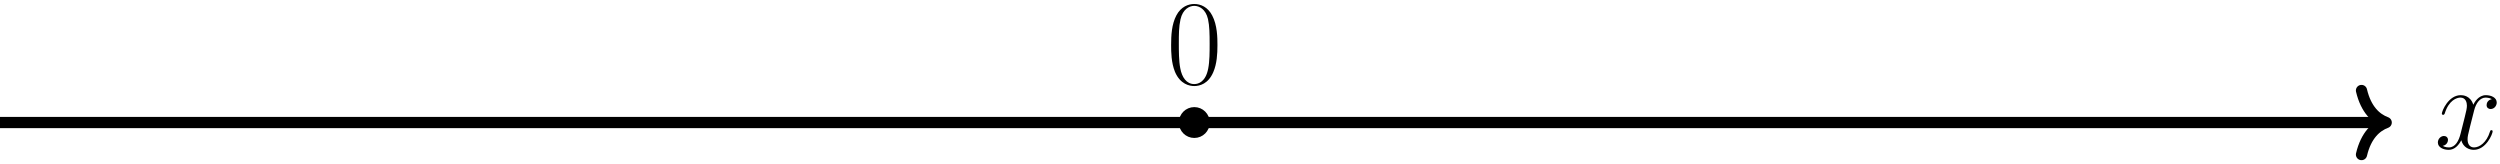
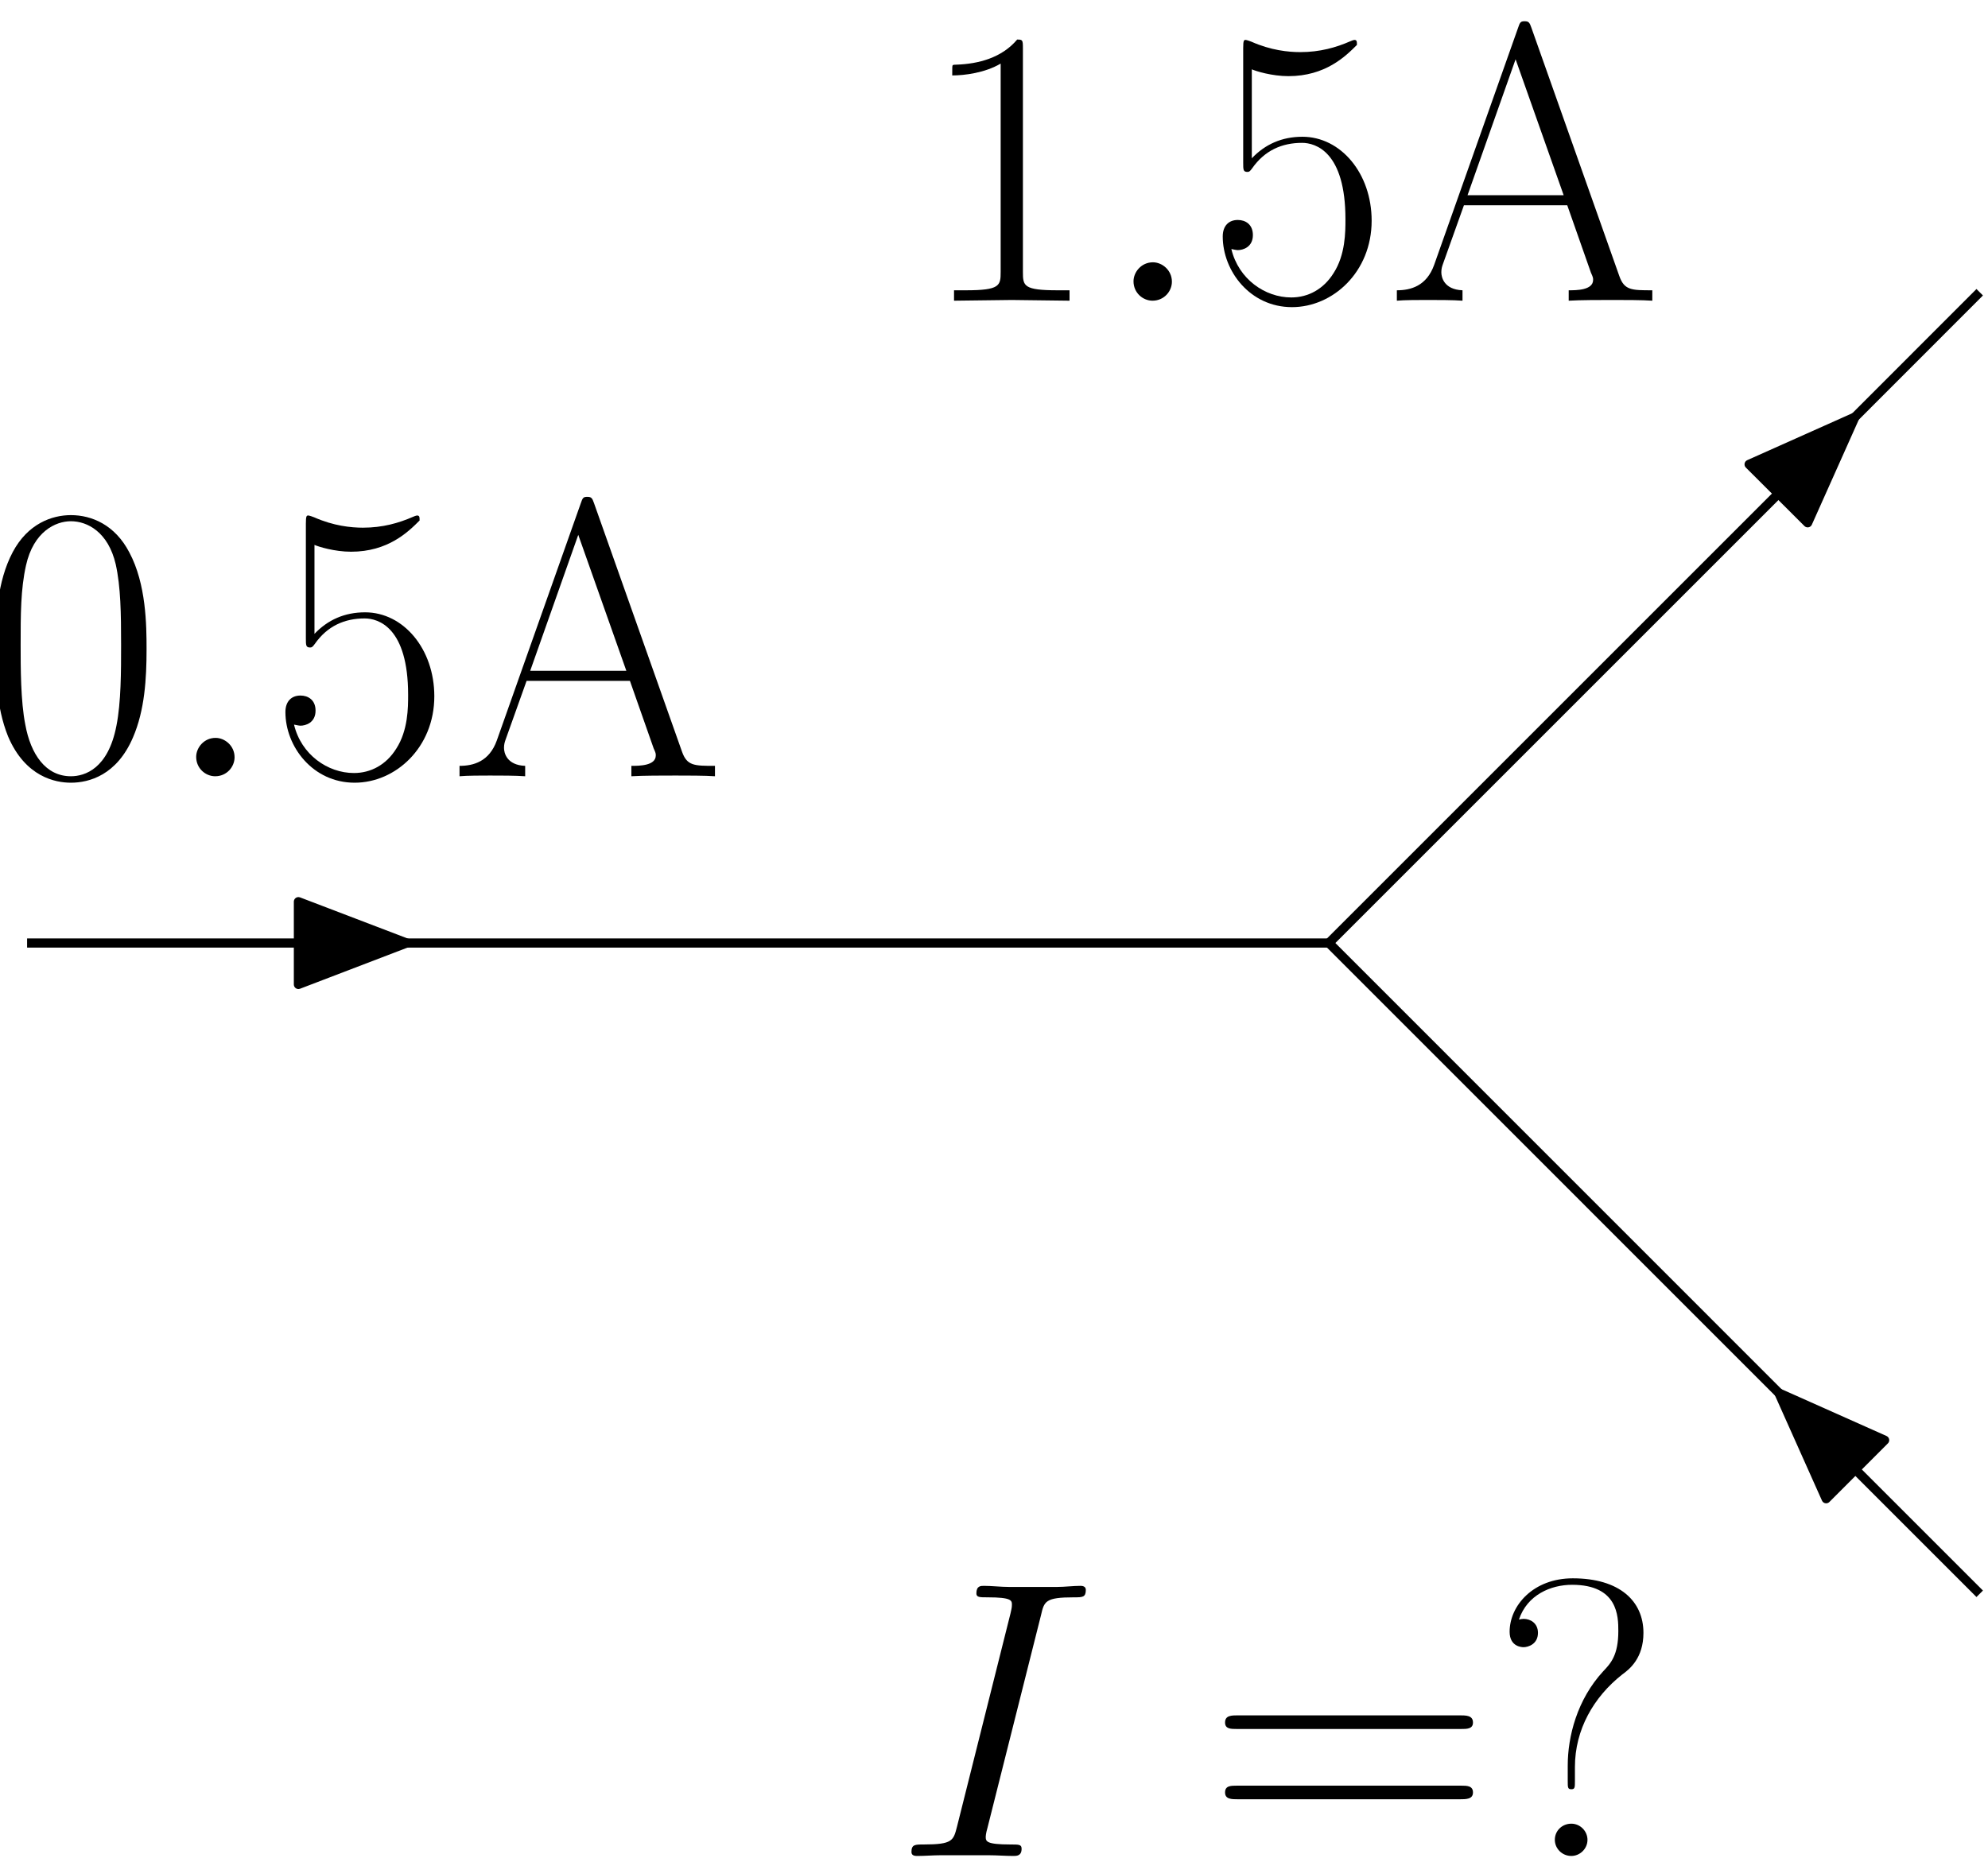
- <svg xmlns="http://www.w3.org/2000/svg" xmlns:xlink="http://www.w3.org/1999/xlink" width="355.074" height="23.176" viewBox="0 0 355.074 23.176">
+ <svg xmlns="http://www.w3.org/2000/svg" xmlns:xlink="http://www.w3.org/1999/xlink" width="86.58" height="80.902" viewBox="0 0 86.58 80.902">
  <defs>
    <g>
      <g id="glyph-0-0">
-         <path d="M 8.266 -2.469 C 8.266 -2.547 8.203 -2.625 8.094 -2.625 C 7.938 -2.625 7.922 -2.531 7.875 -2.391 C 7.406 -0.875 6.406 -0.172 5.625 -0.172 C 5.031 -0.172 4.703 -0.625 4.703 -1.328 C 4.703 -1.703 4.766 -1.984 5.047 -3.109 L 5.641 -5.453 C 5.906 -6.484 6.484 -7.25 7.281 -7.25 C 7.281 -7.25 7.797 -7.25 8.156 -7.031 C 7.609 -6.922 7.406 -6.516 7.406 -6.188 C 7.406 -5.766 7.734 -5.625 7.969 -5.625 C 8.484 -5.625 8.844 -6.078 8.844 -6.547 C 8.844 -7.266 8.031 -7.594 7.297 -7.594 C 6.25 -7.594 5.672 -6.562 5.516 -6.234 C 5.109 -7.531 4.047 -7.594 3.734 -7.594 C 1.984 -7.594 1.047 -5.344 1.047 -4.953 C 1.047 -4.891 1.125 -4.797 1.234 -4.797 C 1.375 -4.797 1.406 -4.906 1.453 -4.969 C 2.031 -6.891 3.188 -7.25 3.688 -7.25 C 4.453 -7.25 4.609 -6.531 4.609 -6.109 C 4.609 -5.734 4.516 -5.344 4.312 -4.516 L 3.719 -2.156 C 3.469 -1.125 2.969 -0.172 2.047 -0.172 C 1.969 -0.172 1.531 -0.172 1.172 -0.391 C 1.797 -0.516 1.922 -1.031 1.922 -1.234 C 1.922 -1.578 1.672 -1.797 1.344 -1.797 C 0.938 -1.797 0.484 -1.422 0.484 -0.875 C 0.484 -0.156 1.297 0.172 2.031 0.172 C 2.859 0.172 3.438 -0.484 3.812 -1.188 C 4.078 -0.172 4.938 0.172 5.578 0.172 C 7.328 0.172 8.266 -2.078 8.266 -2.469 Z M 8.266 -2.469 " />
+         <path d="M 7.234 -5.531 C 7.234 -6.578 7.219 -8.375 6.484 -9.75 C 5.859 -10.953 4.844 -11.375 3.938 -11.375 C 3.109 -11.375 2.062 -11 1.406 -9.766 C 0.719 -8.469 0.656 -6.875 0.656 -5.531 C 0.656 -4.547 0.672 -3.047 1.203 -1.734 C 1.953 0.031 3.266 0.281 3.938 0.281 C 4.734 0.281 5.938 -0.047 6.641 -1.688 C 7.156 -2.875 7.234 -4.266 7.234 -5.531 Z M 6.125 -5.719 C 6.125 -4.594 6.125 -3.219 5.922 -2.203 C 5.562 -0.328 4.547 0 3.938 0 C 2.844 0 2.188 -0.953 1.953 -2.25 C 1.75 -3.266 1.75 -4.75 1.75 -5.719 C 1.75 -7.047 1.75 -8.141 1.984 -9.188 C 2.312 -10.656 3.266 -11.109 3.938 -11.109 C 4.656 -11.109 5.562 -10.641 5.891 -9.234 C 6.109 -8.25 6.125 -7.094 6.125 -5.719 Z M 6.125 -5.719 " />
+       </g>
+       <g id="glyph-0-1">
+         <path d="M 7.188 -3.484 C 7.188 -5.547 5.844 -7.141 4.172 -7.141 C 3.281 -7.141 2.547 -6.812 1.969 -6.203 L 1.969 -10.078 C 2.141 -10 2.844 -9.781 3.562 -9.781 C 5.172 -9.781 6.047 -10.641 6.547 -11.141 C 6.547 -11.281 6.547 -11.359 6.438 -11.359 C 6.438 -11.359 6.391 -11.359 6.25 -11.297 C 5.641 -11.031 4.938 -10.828 4.078 -10.828 C 3.562 -10.828 2.797 -10.906 1.953 -11.281 C 1.75 -11.359 1.703 -11.359 1.703 -11.359 C 1.625 -11.359 1.594 -11.344 1.594 -11 L 1.594 -6.016 C 1.594 -5.703 1.594 -5.609 1.781 -5.609 C 1.859 -5.609 1.891 -5.641 1.984 -5.766 C 2.531 -6.547 3.281 -6.875 4.156 -6.875 C 4.75 -6.875 6.047 -6.484 6.047 -3.547 C 6.047 -3 6.047 -2 5.531 -1.203 C 5.094 -0.5 4.422 -0.141 3.688 -0.141 C 2.547 -0.141 1.391 -0.938 1.078 -2.25 C 1.156 -2.234 1.297 -2.203 1.359 -2.203 C 1.578 -2.203 2.016 -2.328 2.016 -2.859 C 2.016 -3.328 1.688 -3.516 1.359 -3.516 C 0.969 -3.516 0.703 -3.266 0.703 -2.797 C 0.703 -1.297 1.891 0.281 3.719 0.281 C 5.5 0.281 7.188 -1.25 7.188 -3.484 Z M 7.188 -3.484 " />
+       </g>
+       <g id="glyph-0-2">
+         <path d="M 11.594 -5.812 C 11.594 -6.125 11.297 -6.125 11 -6.125 L 1.375 -6.125 C 1.078 -6.125 0.797 -6.125 0.797 -5.812 C 0.797 -5.531 1.047 -5.531 1.312 -5.531 L 11.078 -5.531 C 11.328 -5.531 11.594 -5.531 11.594 -5.812 Z M 11.594 -2.766 C 11.594 -3.062 11.328 -3.062 11.078 -3.062 L 1.312 -3.062 C 1.047 -3.062 0.797 -3.062 0.797 -2.766 C 0.797 -2.469 1.078 -2.469 1.375 -2.469 L 11 -2.469 C 11.297 -2.469 11.594 -2.469 11.594 -2.766 Z M 11.594 -2.766 " />
+       </g>
+       <g id="glyph-0-3">
+         <path d="M 6.625 -9.719 C 6.625 -11.109 5.578 -12.094 3.547 -12.094 C 1.828 -12.094 0.797 -10.906 0.797 -9.766 C 0.797 -9.094 1.359 -9.094 1.406 -9.094 C 1.594 -9.094 2.031 -9.219 2.031 -9.719 C 2.031 -10.141 1.703 -10.328 1.406 -10.328 C 1.344 -10.328 1.25 -10.312 1.203 -10.297 C 1.562 -11.375 2.594 -11.812 3.516 -11.812 C 5.516 -11.812 5.531 -10.438 5.531 -9.797 C 5.531 -8.75 5.203 -8.391 4.875 -8.047 C 3.734 -6.812 3.328 -5.203 3.328 -3.938 L 3.328 -3.266 C 3.328 -2.984 3.328 -2.906 3.484 -2.906 C 3.641 -2.906 3.641 -2.984 3.641 -3.266 L 3.641 -3.875 C 3.641 -5.5 4.453 -6.922 5.703 -7.906 C 6.031 -8.141 6.625 -8.625 6.625 -9.719 Z M 4.188 -0.703 C 4.188 -1.078 3.875 -1.406 3.484 -1.406 C 3.094 -1.406 2.766 -1.109 2.766 -0.703 C 2.766 -0.328 3.078 0 3.484 0 C 3.859 0 4.188 -0.312 4.188 -0.703 Z M 4.188 -0.703 " />
+       </g>
+       <g id="glyph-0-4">
+         <path d="M 6.609 0 L 6.609 -0.453 L 6.094 -0.453 C 4.609 -0.453 4.578 -0.641 4.578 -1.25 L 4.578 -11 C 4.578 -11.359 4.562 -11.375 4.328 -11.375 C 3.656 -10.578 2.641 -10.312 1.672 -10.281 C 1.625 -10.281 1.531 -10.281 1.516 -10.25 C 1.5 -10.203 1.5 -10.172 1.5 -9.812 C 2.031 -9.812 2.922 -9.922 3.609 -10.328 L 3.609 -1.25 C 3.609 -0.656 3.578 -0.453 2.094 -0.453 L 1.578 -0.453 L 1.578 0 L 4.094 -0.031 Z M 6.609 0 " />
      </g>
      <g id="glyph-1-0">
-         <path d="M 7.234 -5.531 C 7.234 -6.578 7.219 -8.375 6.484 -9.75 C 5.859 -10.953 4.844 -11.375 3.938 -11.375 C 3.109 -11.375 2.062 -11 1.406 -9.766 C 0.719 -8.469 0.656 -6.875 0.656 -5.531 C 0.656 -4.547 0.672 -3.047 1.203 -1.734 C 1.953 0.031 3.266 0.281 3.938 0.281 C 4.734 0.281 5.938 -0.047 6.641 -1.688 C 7.156 -2.875 7.234 -4.266 7.234 -5.531 Z M 6.125 -5.719 C 6.125 -4.594 6.125 -3.219 5.922 -2.203 C 5.562 -0.328 4.547 0 3.938 0 C 2.844 0 2.188 -0.953 1.953 -2.25 C 1.75 -3.266 1.75 -4.75 1.75 -5.719 C 1.75 -7.047 1.75 -8.141 1.984 -9.188 C 2.312 -10.656 3.266 -11.109 3.938 -11.109 C 4.656 -11.109 5.562 -10.641 5.891 -9.234 C 6.109 -8.25 6.125 -7.094 6.125 -5.719 Z M 6.125 -5.719 " />
+         <path d="M 3.172 -0.828 C 3.172 -1.328 2.75 -1.672 2.344 -1.672 C 1.844 -1.672 1.5 -1.25 1.5 -0.844 C 1.5 -0.344 1.906 0 2.328 0 C 2.828 0 3.172 -0.406 3.172 -0.828 Z M 3.172 -0.828 " />
+       </g>
+       <g id="glyph-1-1">
+         <path d="M 5.5 -0.312 C 5.5 -0.5 5.391 -0.5 5.016 -0.5 C 3.938 -0.5 3.938 -0.641 3.938 -0.844 C 3.938 -0.844 3.938 -0.969 4.016 -1.234 L 6.344 -10.484 C 6.484 -11.094 6.531 -11.266 7.781 -11.266 C 8.156 -11.266 8.297 -11.266 8.297 -11.594 C 8.297 -11.766 8.109 -11.766 8.062 -11.766 C 7.75 -11.766 7.375 -11.719 7.062 -11.719 L 4.938 -11.719 C 4.594 -11.719 4.203 -11.766 3.859 -11.766 C 3.719 -11.766 3.531 -11.766 3.531 -11.438 C 3.531 -11.266 3.672 -11.266 4.016 -11.266 C 5.078 -11.266 5.078 -11.125 5.078 -10.938 C 5.078 -10.812 5.047 -10.703 5.016 -10.562 L 2.688 -1.281 C 2.531 -0.672 2.5 -0.5 1.234 -0.5 C 0.859 -0.5 0.703 -0.5 0.703 -0.172 C 0.703 0 0.875 0 0.969 0 C 1.281 0 1.656 -0.031 1.969 -0.031 L 4.078 -0.031 C 4.422 -0.031 4.797 0 5.141 0 C 5.281 0 5.5 0 5.5 -0.312 Z M 5.5 -0.312 " />
+       </g>
+       <g id="glyph-2-0">
+         <path d="M 11.516 0 L 11.516 -0.453 C 10.609 -0.453 10.297 -0.453 10.078 -1.078 L 6.25 -11.891 C 6.172 -12.125 6.125 -12.172 5.953 -12.172 C 5.781 -12.172 5.75 -12.125 5.672 -11.891 L 2.016 -1.562 C 1.688 -0.641 1 -0.453 0.391 -0.453 L 0.391 0 C 0.703 -0.031 1.391 -0.031 1.719 -0.031 C 2.156 -0.031 2.844 -0.031 3.25 0 L 3.25 -0.453 C 2.438 -0.484 2.328 -1.031 2.328 -1.234 C 2.328 -1.391 2.359 -1.484 2.391 -1.578 L 3.312 -4.156 L 7.812 -4.156 L 8.844 -1.219 C 8.938 -1.016 8.938 -0.984 8.938 -0.906 C 8.938 -0.453 8.203 -0.453 7.875 -0.453 L 7.875 0 C 8.375 -0.031 9.266 -0.031 9.797 -0.031 C 10.25 -0.031 11.109 -0.031 11.516 0 Z M 7.656 -4.594 L 3.469 -4.594 L 5.562 -10.516 Z M 7.656 -4.594 " />
      </g>
    </g>
    <clipPath id="clip-0">
-       <path clip-rule="nonzero" d="M 334 12 L 340 12 L 340 22.766 L 334 22.766 Z M 334 12 " />
+       <path clip-rule="nonzero" d="M 71 55 L 86.371 55 L 86.371 70 L 71 70 Z M 71 55 " />
    </clipPath>
    <clipPath id="clip-1">
-       <path clip-rule="nonzero" d="M 346 13 L 354.609 13 L 354.609 22 L 346 22 Z M 346 13 " />
+       <path clip-rule="nonzero" d="M 39 69 L 48 69 L 48 80.852 L 39 80.852 Z M 39 69 " />
    </clipPath>
    <clipPath id="clip-2">
-       <path clip-rule="nonzero" d="M 161 9 L 178 9 L 178 22.766 L 161 22.766 Z M 161 9 " />
+       <path clip-rule="nonzero" d="M 53 68 L 72 68 L 72 80.852 L 53 80.852 Z M 53 68 " />
+     </clipPath>
+     <clipPath id="clip-3">
+       <path clip-rule="nonzero" d="M 52 35 L 86.371 35 L 86.371 76 L 52 76 Z M 52 35 " />
+     </clipPath>
+     <clipPath id="clip-4">
+       <path clip-rule="nonzero" d="M 71 12 L 86.371 12 L 86.371 28 L 71 28 Z M 71 12 " />
+     </clipPath>
+     <clipPath id="clip-5">
+       <path clip-rule="nonzero" d="M 52 7 L 86.371 7 L 86.371 47 L 52 47 Z M 52 7 " />
    </clipPath>
  </defs>
-   <path fill="none" stroke-width="1.594" stroke-linecap="butt" stroke-linejoin="miter" stroke="rgb(0%, 0%, 0%)" stroke-opacity="1" stroke-miterlimit="10" d="M -170.08 0.001 L 168.486 0.001 " transform="matrix(1, 0, 0, -1, 169.627, 17.403)" />
+   <path fill="none" stroke-width="0.399" stroke-linecap="butt" stroke-linejoin="miter" stroke="rgb(0%, 0%, 0%)" stroke-opacity="1" stroke-miterlimit="10" d="M 11.816 0.001 L 16.531 0.001 " transform="matrix(1, 0, 0, -1, 1.18, 41.079)" />
+   <path fill-rule="nonzero" fill="rgb(0%, 0%, 0%)" fill-opacity="1" stroke-width="0.399" stroke-linecap="butt" stroke-linejoin="round" stroke="rgb(0%, 0%, 0%)" stroke-opacity="1" stroke-miterlimit="10" d="M -2.357 1.802 L 2.358 0.001 L -2.357 -1.804 Z M -2.357 1.802 " transform="matrix(1, 0, 0, -1, 15.3534, 41.079)" />
+   <g fill="rgb(0%, 0%, 0%)" fill-opacity="1">
+     <use xlink:href="#glyph-0-0" x="-0.851" y="33.814" />
+   </g>
+   <g fill="rgb(0%, 0%, 0%)" fill-opacity="1">
+     <use xlink:href="#glyph-1-0" x="7.044" y="33.814" />
+   </g>
+   <g fill="rgb(0%, 0%, 0%)" fill-opacity="1">
+     <use xlink:href="#glyph-0-1" x="11.727" y="33.814" />
+   </g>
+   <g fill="rgb(0%, 0%, 0%)" fill-opacity="1">
+     <use xlink:href="#glyph-2-0" x="19.622" y="33.814" />
+   </g>
+   <path fill="none" stroke-width="0.399" stroke-linecap="butt" stroke-linejoin="miter" stroke="rgb(0%, 0%, 0%)" stroke-opacity="1" stroke-miterlimit="10" d="M -0 0.001 L 11.816 0.001 M 16.531 0.001 L 56.695 0.001 " transform="matrix(1, 0, 0, -1, 1.18, 41.079)" />
  <g clip-path="url(#clip-0)">
-     <path fill="none" stroke-width="1.594" stroke-linecap="round" stroke-linejoin="round" stroke="rgb(0%, 0%, 0%)" stroke-opacity="1" stroke-miterlimit="10" d="M -3.508 4.551 C -2.868 1.821 -1.438 0.532 -0.001 0.001 C -1.438 -0.531 -2.868 -1.82 -3.508 -4.55 " transform="matrix(1, 0, 0, -1, 338.9108, 17.403)" />
+     <path fill="none" stroke-width="0.399" stroke-linecap="butt" stroke-linejoin="miter" stroke="rgb(0%, 0%, 0%)" stroke-opacity="1" stroke-miterlimit="10" d="M 79.625 -22.933 L 76.293 -19.601 " transform="matrix(1, 0, 0, -1, 1.18, 41.079)" />
  </g>
+   <path fill-rule="nonzero" fill="rgb(0%, 0%, 0%)" fill-opacity="1" stroke-width="0.399" stroke-linecap="butt" stroke-linejoin="round" stroke="rgb(0%, 0%, 0%)" stroke-opacity="1" stroke-miterlimit="10" d="M -2.357 1.802 L 2.355 0.001 L -2.354 -1.803 Z M -2.357 1.802 " transform="matrix(-0.7071, -0.7071, -0.7071, 0.7071, 79.13891, 62.34429)" />
  <g clip-path="url(#clip-1)">
    <g fill="rgb(0%, 0%, 0%)" fill-opacity="1">
-       <use xlink:href="#glyph-0-0" x="345.765" y="21.11" />
+       <use xlink:href="#glyph-1-1" x="38.992" y="80.846" />
    </g>
  </g>
-   <path fill-rule="nonzero" fill="rgb(0%, 0%, 0%)" fill-opacity="1" d="M 171.621 17.402 C 171.621 16.301 170.727 15.41 169.629 15.41 C 168.527 15.41 167.633 16.301 167.633 17.402 C 167.633 18.504 168.527 19.395 169.629 19.395 C 170.727 19.395 171.621 18.504 171.621 17.402 Z M 171.621 17.402 " />
  <g clip-path="url(#clip-2)">
-     <path fill="none" stroke-width="0.399" stroke-linecap="butt" stroke-linejoin="miter" stroke="rgb(0%, 0%, 0%)" stroke-opacity="1" stroke-miterlimit="10" d="M 1.994 0.001 C 1.994 1.102 1.1 1.993 0.002 1.993 C -1.1 1.993 -1.994 1.102 -1.994 0.001 C -1.994 -1.101 -1.1 -1.992 0.002 -1.992 C 1.1 -1.992 1.994 -1.101 1.994 0.001 Z M 1.994 0.001 " transform="matrix(1, 0, 0, -1, 169.627, 17.403)" />
+     <g fill="rgb(0%, 0%, 0%)" fill-opacity="1">
+       <use xlink:href="#glyph-0-2" x="52.556" y="80.846" />
+       <use xlink:href="#glyph-0-3" x="64.949" y="80.846" />
+     </g>
+   </g>
+   <g clip-path="url(#clip-3)">
+     <path fill="none" stroke-width="0.399" stroke-linecap="butt" stroke-linejoin="miter" stroke="rgb(0%, 0%, 0%)" stroke-opacity="1" stroke-miterlimit="10" d="M 85.039 -28.347 L 79.625 -22.933 M 76.293 -19.601 L 56.695 0.001 " transform="matrix(1, 0, 0, -1, 1.18, 41.079)" />
+   </g>
+   <g clip-path="url(#clip-4)">
+     <path fill="none" stroke-width="0.399" stroke-linecap="butt" stroke-linejoin="miter" stroke="rgb(0%, 0%, 0%)" stroke-opacity="1" stroke-miterlimit="10" d="M 76.273 19.579 L 79.605 22.911 " transform="matrix(1, 0, 0, -1, 1.18, 41.079)" />
+   </g>
+   <path fill-rule="nonzero" fill="rgb(0%, 0%, 0%)" fill-opacity="1" stroke-width="0.399" stroke-linecap="butt" stroke-linejoin="round" stroke="rgb(0%, 0%, 0%)" stroke-opacity="1" stroke-miterlimit="10" d="M -2.358 1.803 L 2.357 -0 L -2.355 -1.801 Z M -2.358 1.803 " transform="matrix(0.7071, -0.7071, -0.7071, -0.7071, 79.11819, 19.83445)" />
+   <g fill="rgb(0%, 0%, 0%)" fill-opacity="1">
+     <use xlink:href="#glyph-0-4" x="39.971" y="13.098" />
  </g>
  <g fill="rgb(0%, 0%, 0%)" fill-opacity="1">
-     <use xlink:href="#glyph-1-0" x="165.679" y="11.941" />
+     <use xlink:href="#glyph-1-0" x="47.866" y="13.098" />
+   </g>
+   <g fill="rgb(0%, 0%, 0%)" fill-opacity="1">
+     <use xlink:href="#glyph-0-1" x="52.549" y="13.098" />
+   </g>
+   <g fill="rgb(0%, 0%, 0%)" fill-opacity="1">
+     <use xlink:href="#glyph-2-0" x="60.444" y="13.098" />
+   </g>
+   <g clip-path="url(#clip-5)">
+     <path fill="none" stroke-width="0.399" stroke-linecap="butt" stroke-linejoin="miter" stroke="rgb(0%, 0%, 0%)" stroke-opacity="1" stroke-miterlimit="10" d="M 56.695 0.001 L 76.273 19.579 M 79.605 22.911 L 85.039 28.349 " transform="matrix(1, 0, 0, -1, 1.18, 41.079)" />
  </g>
</svg>
